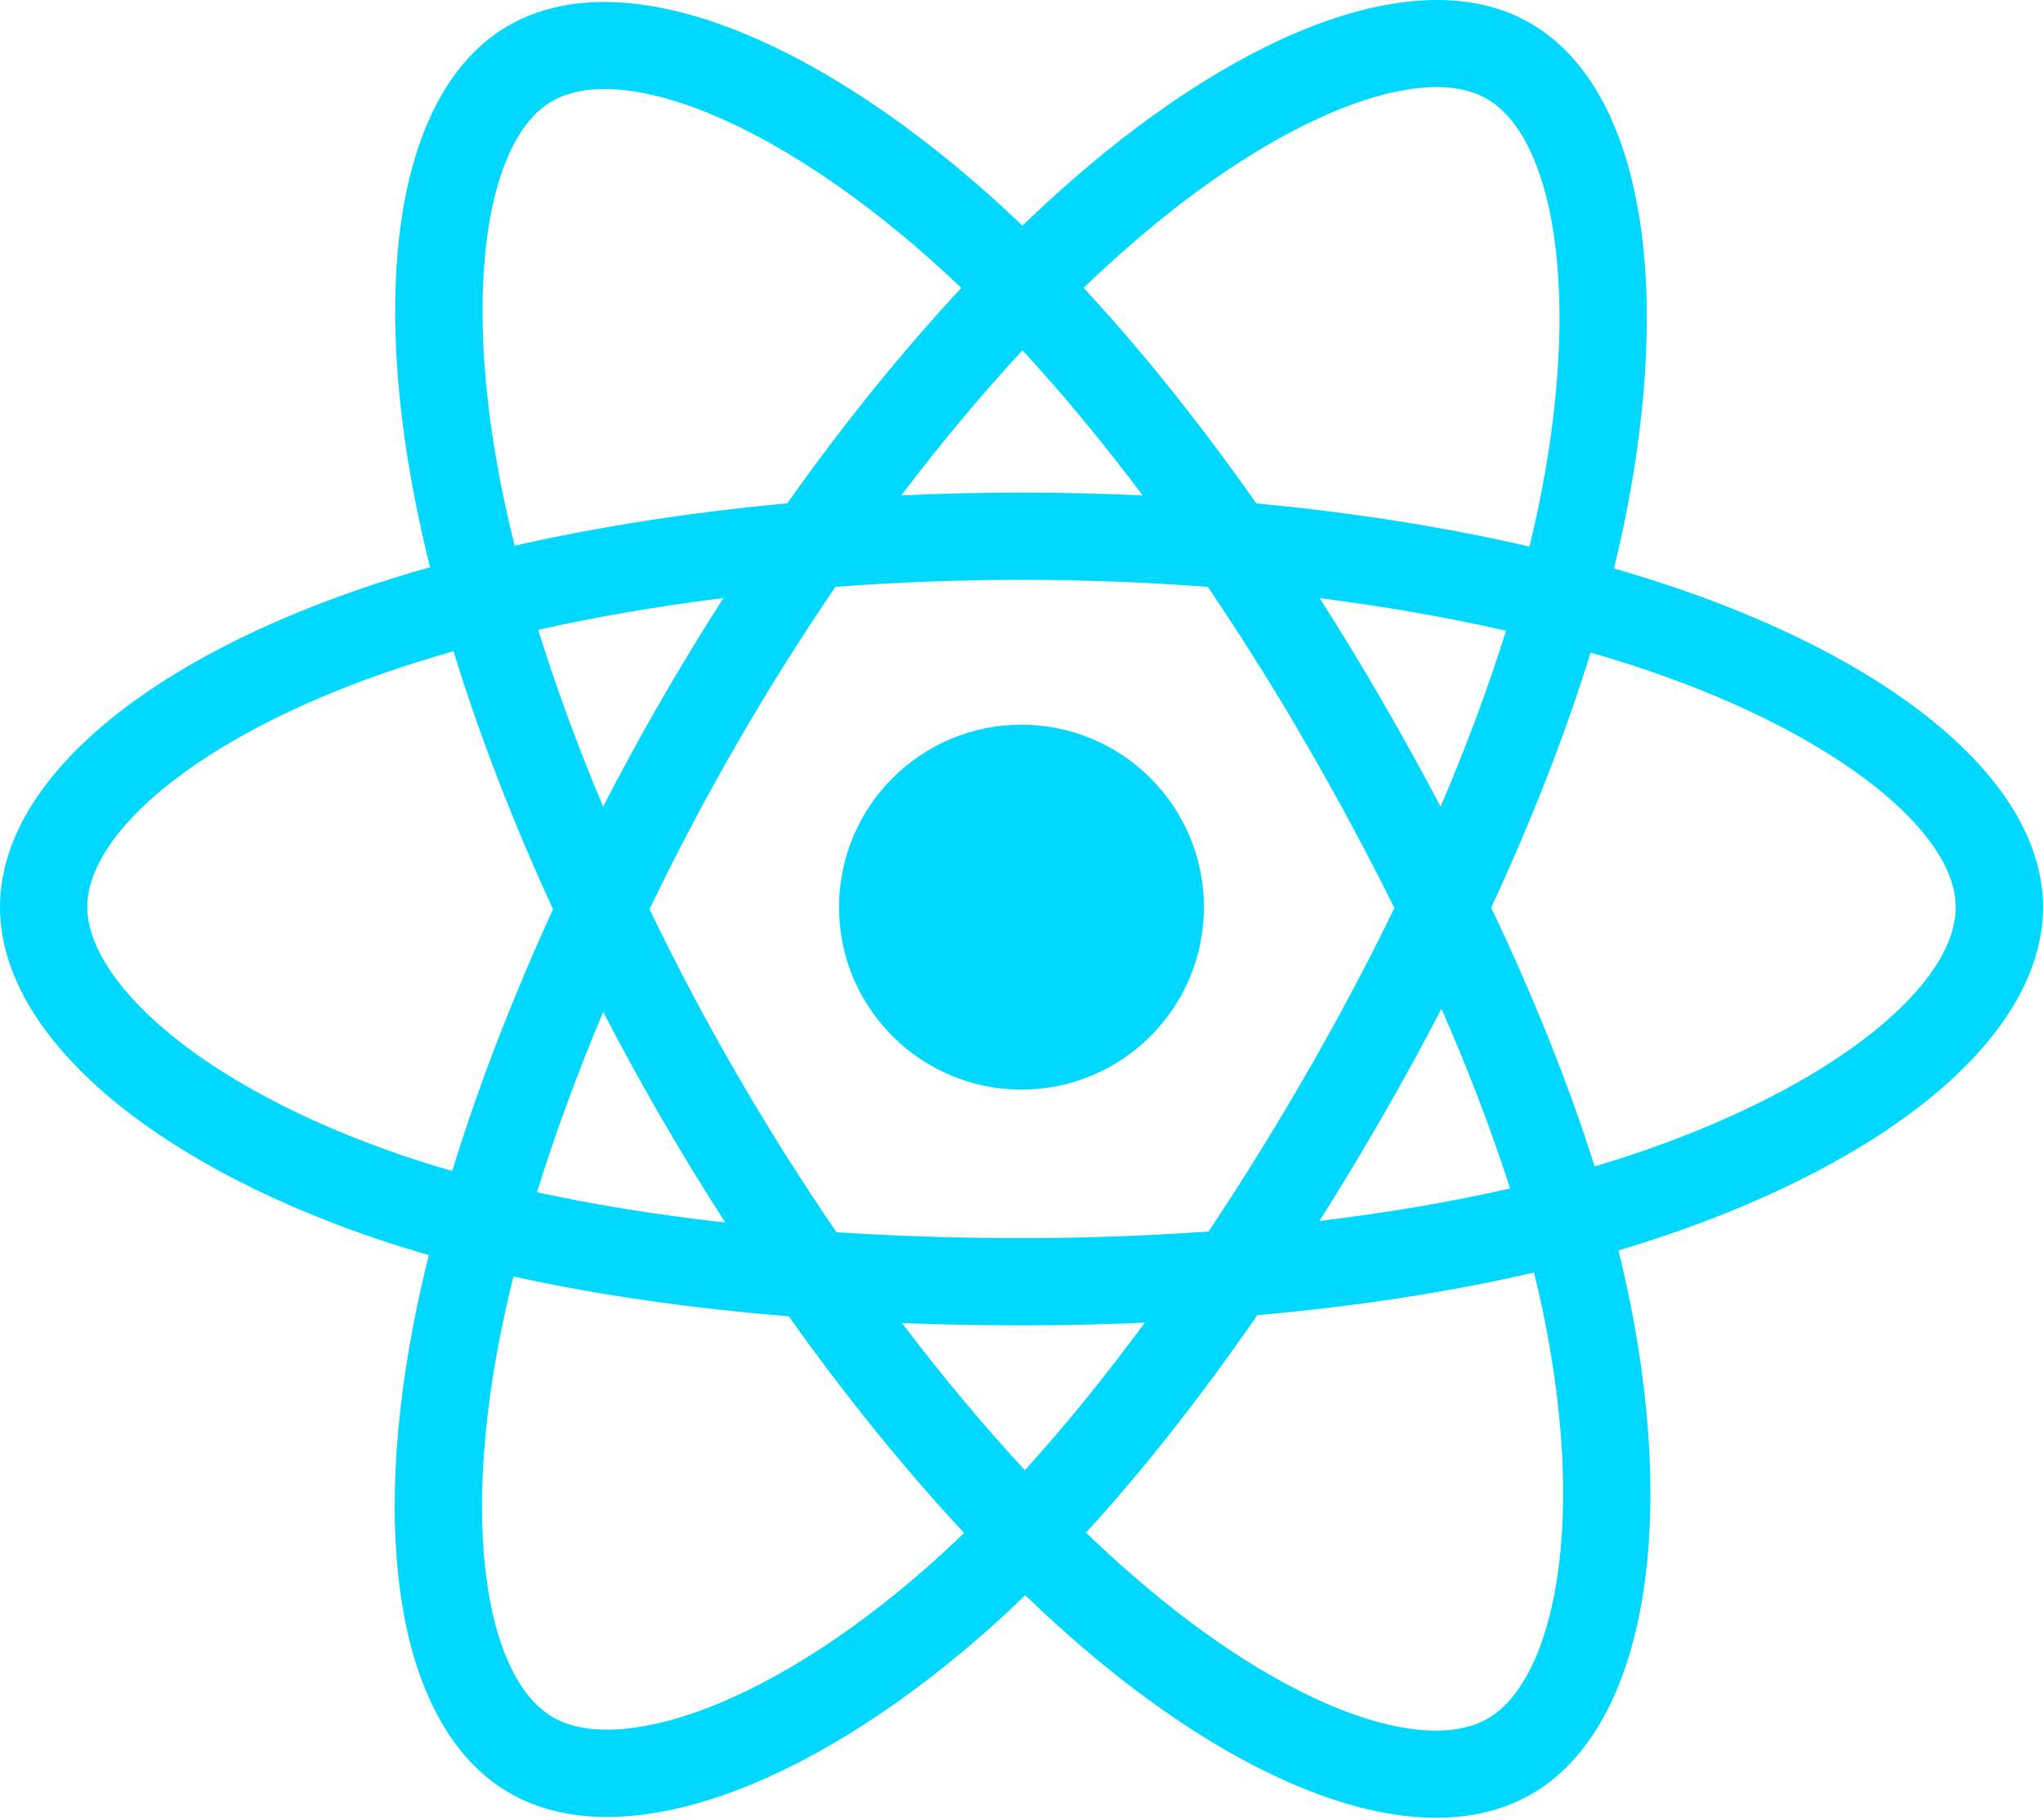
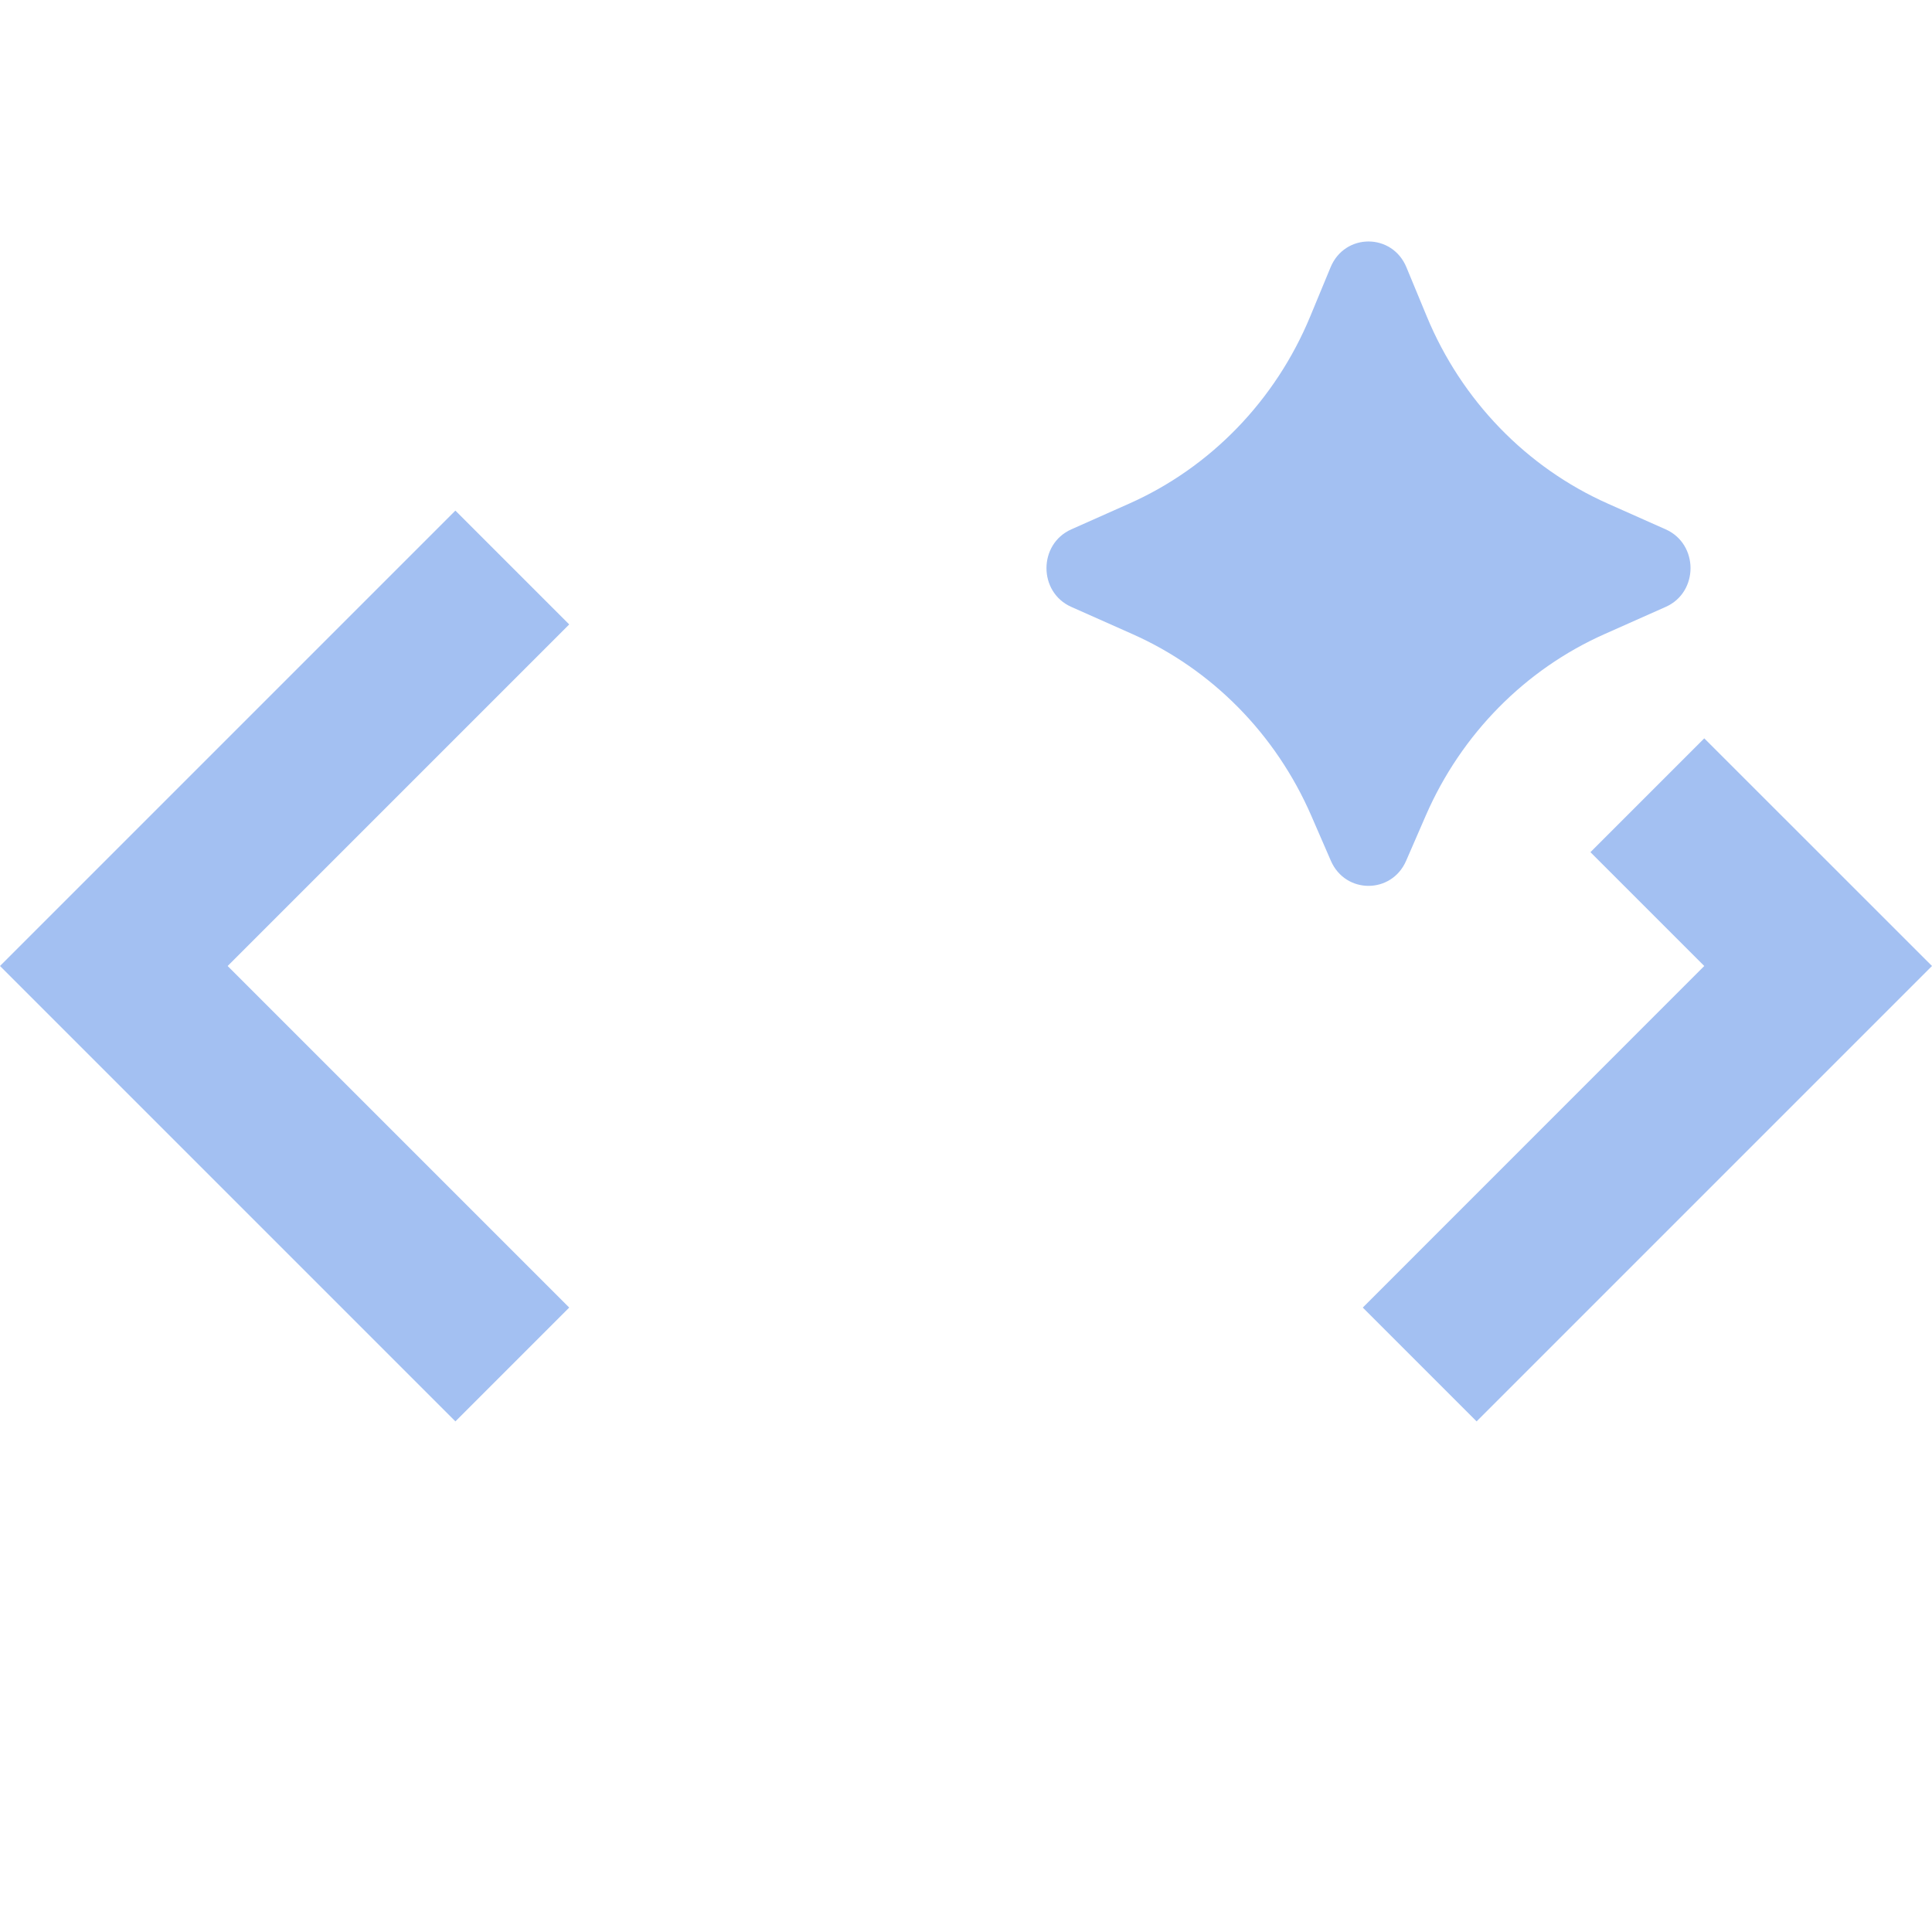
- <svg xmlns="http://www.w3.org/2000/svg" aria-hidden="true" role="img" class="iconify iconify--logos" width="35.93" height="32" preserveAspectRatio="xMidYMid meet" viewBox="0 0 256 228">
-   <path fill="#00D8FF" d="M210.483 73.824a171.49 171.49 0 0 0-8.24-2.597c.465-1.9.893-3.777 1.273-5.621c6.238-30.281 2.16-54.676-11.769-62.708c-13.355-7.7-35.196.329-57.254 19.526a171.23 171.23 0 0 0-6.375 5.848a155.866 155.866 0 0 0-4.241-3.917C100.759 3.829 77.587-4.822 63.673 3.233C50.33 10.957 46.379 33.89 51.995 62.588a170.974 170.974 0 0 0 1.892 8.48c-3.28.932-6.445 1.924-9.474 2.98C17.309 83.498 0 98.307 0 113.668c0 15.865 18.582 31.778 46.812 41.427a145.52 145.52 0 0 0 6.921 2.165a167.467 167.467 0 0 0-2.01 9.138c-5.354 28.2-1.173 50.591 12.134 58.266c13.744 7.926 36.812-.22 59.273-19.855a145.567 145.567 0 0 0 5.342-4.923a168.064 168.064 0 0 0 6.92 6.314c21.758 18.722 43.246 26.282 56.54 18.586c13.731-7.949 18.194-32.003 12.4-61.268a145.016 145.016 0 0 0-1.535-6.842c1.62-.48 3.21-.974 4.76-1.488c29.348-9.723 48.443-25.443 48.443-41.52c0-15.417-17.868-30.326-45.517-39.844Zm-6.365 70.984c-1.4.463-2.836.91-4.3 1.345c-3.24-10.257-7.612-21.163-12.963-32.432c5.106-11 9.31-21.767 12.459-31.957c2.619.758 5.16 1.557 7.61 2.4c23.69 8.156 38.14 20.213 38.14 29.504c0 9.896-15.606 22.743-40.946 31.14Zm-10.514 20.834c2.562 12.94 2.927 24.64 1.23 33.787c-1.524 8.219-4.59 13.698-8.382 15.893c-8.067 4.67-25.32-1.4-43.927-17.412a156.726 156.726 0 0 1-6.437-5.87c7.214-7.889 14.423-17.06 21.459-27.246c12.376-1.098 24.068-2.894 34.671-5.345a134.17 134.17 0 0 1 1.386 6.193ZM87.276 214.515c-7.882 2.783-14.16 2.863-17.955.675c-8.075-4.657-11.432-22.636-6.853-46.752a156.923 156.923 0 0 1 1.869-8.499c10.486 2.32 22.093 3.988 34.498 4.994c7.084 9.967 14.501 19.128 21.976 27.15a134.668 134.668 0 0 1-4.877 4.492c-9.933 8.682-19.886 14.842-28.658 17.94ZM50.35 144.747c-12.483-4.267-22.792-9.812-29.858-15.863c-6.35-5.437-9.555-10.836-9.555-15.216c0-9.322 13.897-21.212 37.076-29.293c2.813-.98 5.757-1.905 8.812-2.773c3.204 10.42 7.406 21.315 12.477 32.332c-5.137 11.18-9.399 22.249-12.634 32.792a134.718 134.718 0 0 1-6.318-1.979Zm12.378-84.26c-4.811-24.587-1.616-43.134 6.425-47.789c8.564-4.958 27.502 2.111 47.463 19.835a144.318 144.318 0 0 1 3.841 3.545c-7.438 7.987-14.787 17.08-21.808 26.988c-12.04 1.116-23.565 2.908-34.161 5.309a160.342 160.342 0 0 1-1.76-7.887Zm110.427 27.268a347.8 347.8 0 0 0-7.785-12.803c8.168 1.033 15.994 2.404 23.343 4.08c-2.206 7.072-4.956 14.465-8.193 22.045a381.151 381.151 0 0 0-7.365-13.322Zm-45.032-43.861c5.044 5.465 10.096 11.566 15.065 18.186a322.04 322.04 0 0 0-30.257-.006c4.974-6.559 10.069-12.652 15.192-18.18ZM82.802 87.83a323.167 323.167 0 0 0-7.227 13.238c-3.184-7.553-5.909-14.98-8.134-22.152c7.304-1.634 15.093-2.97 23.209-3.984a321.524 321.524 0 0 0-7.848 12.897Zm8.081 65.352c-8.385-.936-16.291-2.203-23.593-3.793c2.26-7.3 5.045-14.885 8.298-22.6a321.187 321.187 0 0 0 7.257 13.246c2.594 4.48 5.28 8.868 8.038 13.147Zm37.542 31.03c-5.184-5.592-10.354-11.779-15.403-18.433c4.902.192 9.899.29 14.978.29c5.218 0 10.376-.117 15.453-.343c-4.985 6.774-10.018 12.97-15.028 18.486Zm52.198-57.817c3.422 7.8 6.306 15.345 8.596 22.52c-7.422 1.694-15.436 3.058-23.88 4.071a382.417 382.417 0 0 0 7.859-13.026a347.403 347.403 0 0 0 7.425-13.565Zm-16.898 8.101a358.557 358.557 0 0 1-12.281 19.815a329.4 329.4 0 0 1-23.444.823c-7.967 0-15.716-.248-23.178-.732a310.202 310.202 0 0 1-12.513-19.846h.001a307.41 307.41 0 0 1-10.923-20.627a310.278 310.278 0 0 1 10.89-20.637l-.001.001a307.318 307.318 0 0 1 12.413-19.761c7.613-.576 15.42-.876 23.31-.876H128c7.926 0 15.743.303 23.354.883a329.357 329.357 0 0 1 12.335 19.695a358.489 358.489 0 0 1 11.036 20.54a329.472 329.472 0 0 1-11 20.722Zm22.56-122.124c8.572 4.944 11.906 24.881 6.52 51.026c-.344 1.668-.73 3.367-1.15 5.09c-10.622-2.452-22.155-4.275-34.23-5.408c-7.034-10.017-14.323-19.124-21.64-27.008a160.789 160.789 0 0 1 5.888-5.4c18.9-16.447 36.564-22.941 44.612-18.3ZM128 90.808c12.625 0 22.86 10.235 22.86 22.86s-10.235 22.86-22.86 22.86s-22.86-10.235-22.86-22.86s10.235-22.86 22.86-22.86Z" />
+ <svg xmlns="http://www.w3.org/2000/svg" viewBox="0 0 24 24" fill="rgba(163,192,242,1)">
+   <path d="M17.713 10.128L17.467 10.694C17.286 11.108 16.714 11.108 16.533 10.694L16.287 10.128C15.847 9.119 15.056 8.316 14.068 7.877L13.308 7.539C12.897 7.357 12.897 6.759 13.308 6.576L14.025 6.257C15.038 5.807 15.844 4.974 16.276 3.931L16.529 3.32C16.706 2.893 17.294 2.893 17.471 3.32L17.724 3.931C18.156 4.974 18.962 5.807 19.975 6.257L20.692 6.576C21.103 6.759 21.103 7.357 20.692 7.539L19.932 7.877C18.945 8.316 18.153 9.119 17.713 10.128ZM2.828 12L7.071 16.243L5.657 17.657L0 12L5.657 6.343L7.071 7.757L2.828 12ZM18.343 17.657L24 12L21.171 9.172L19.757 10.586L21.171 12L16.929 16.243L18.343 17.657Z" />
</svg>
